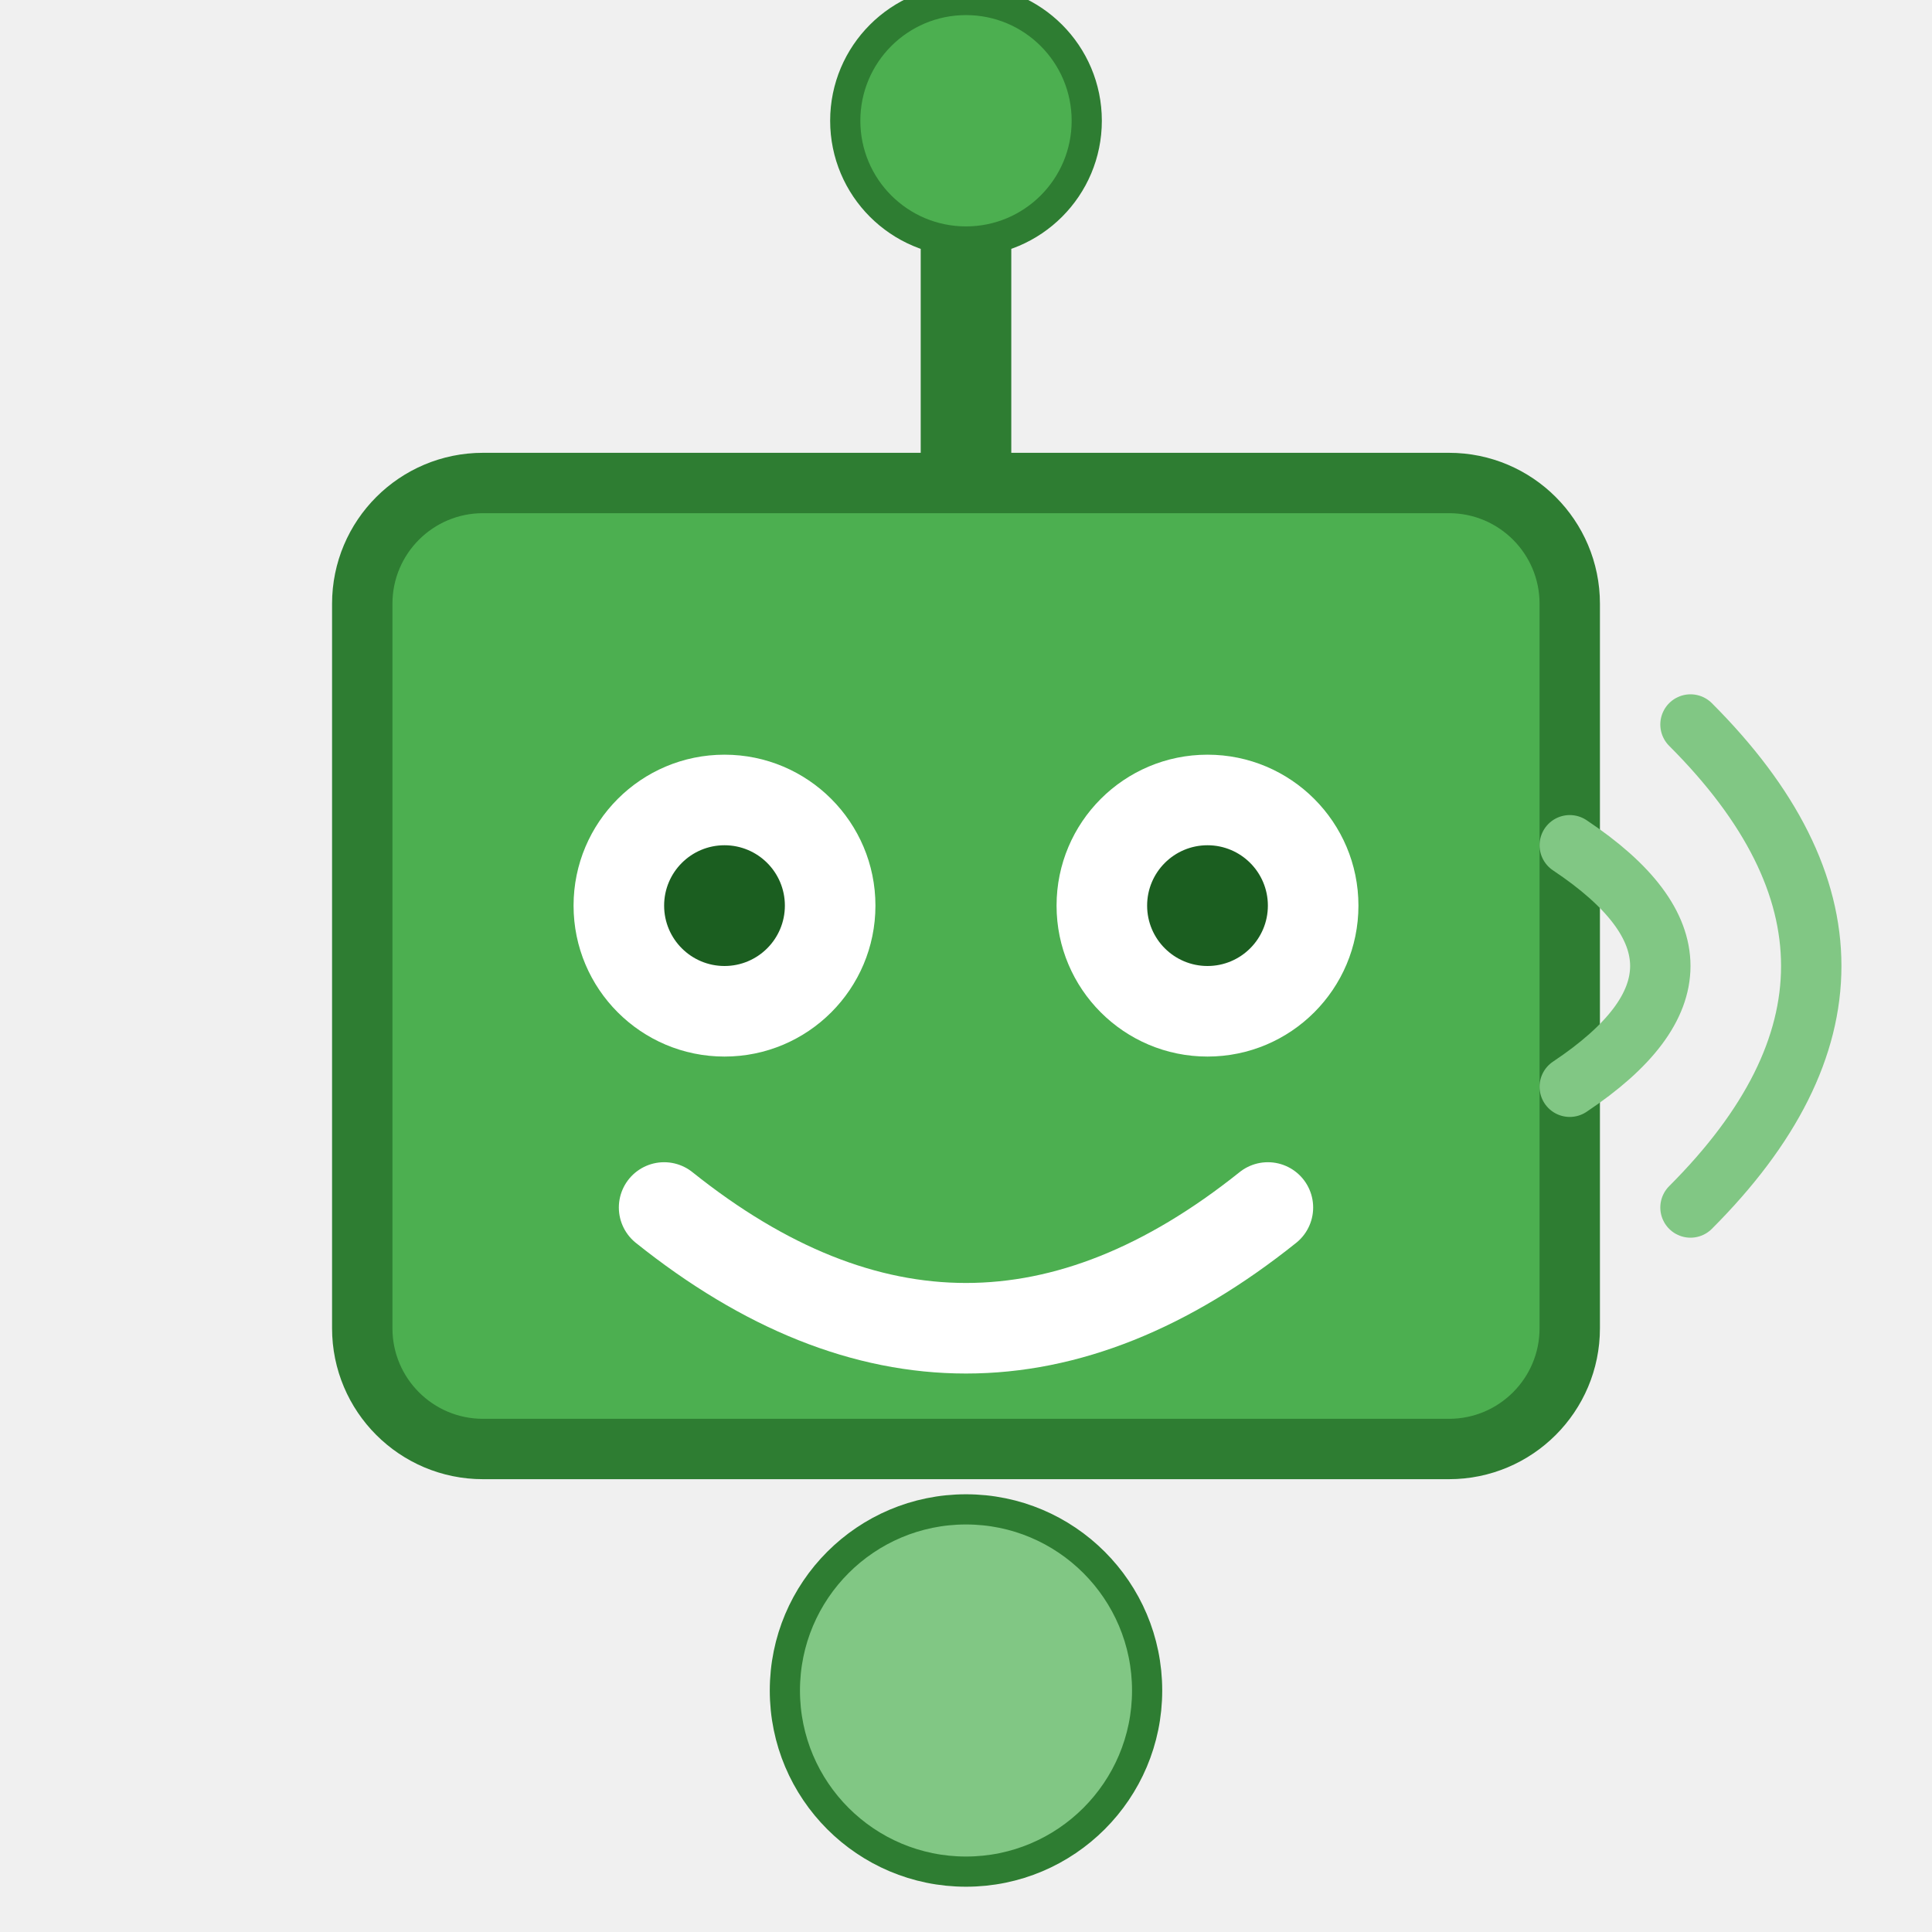
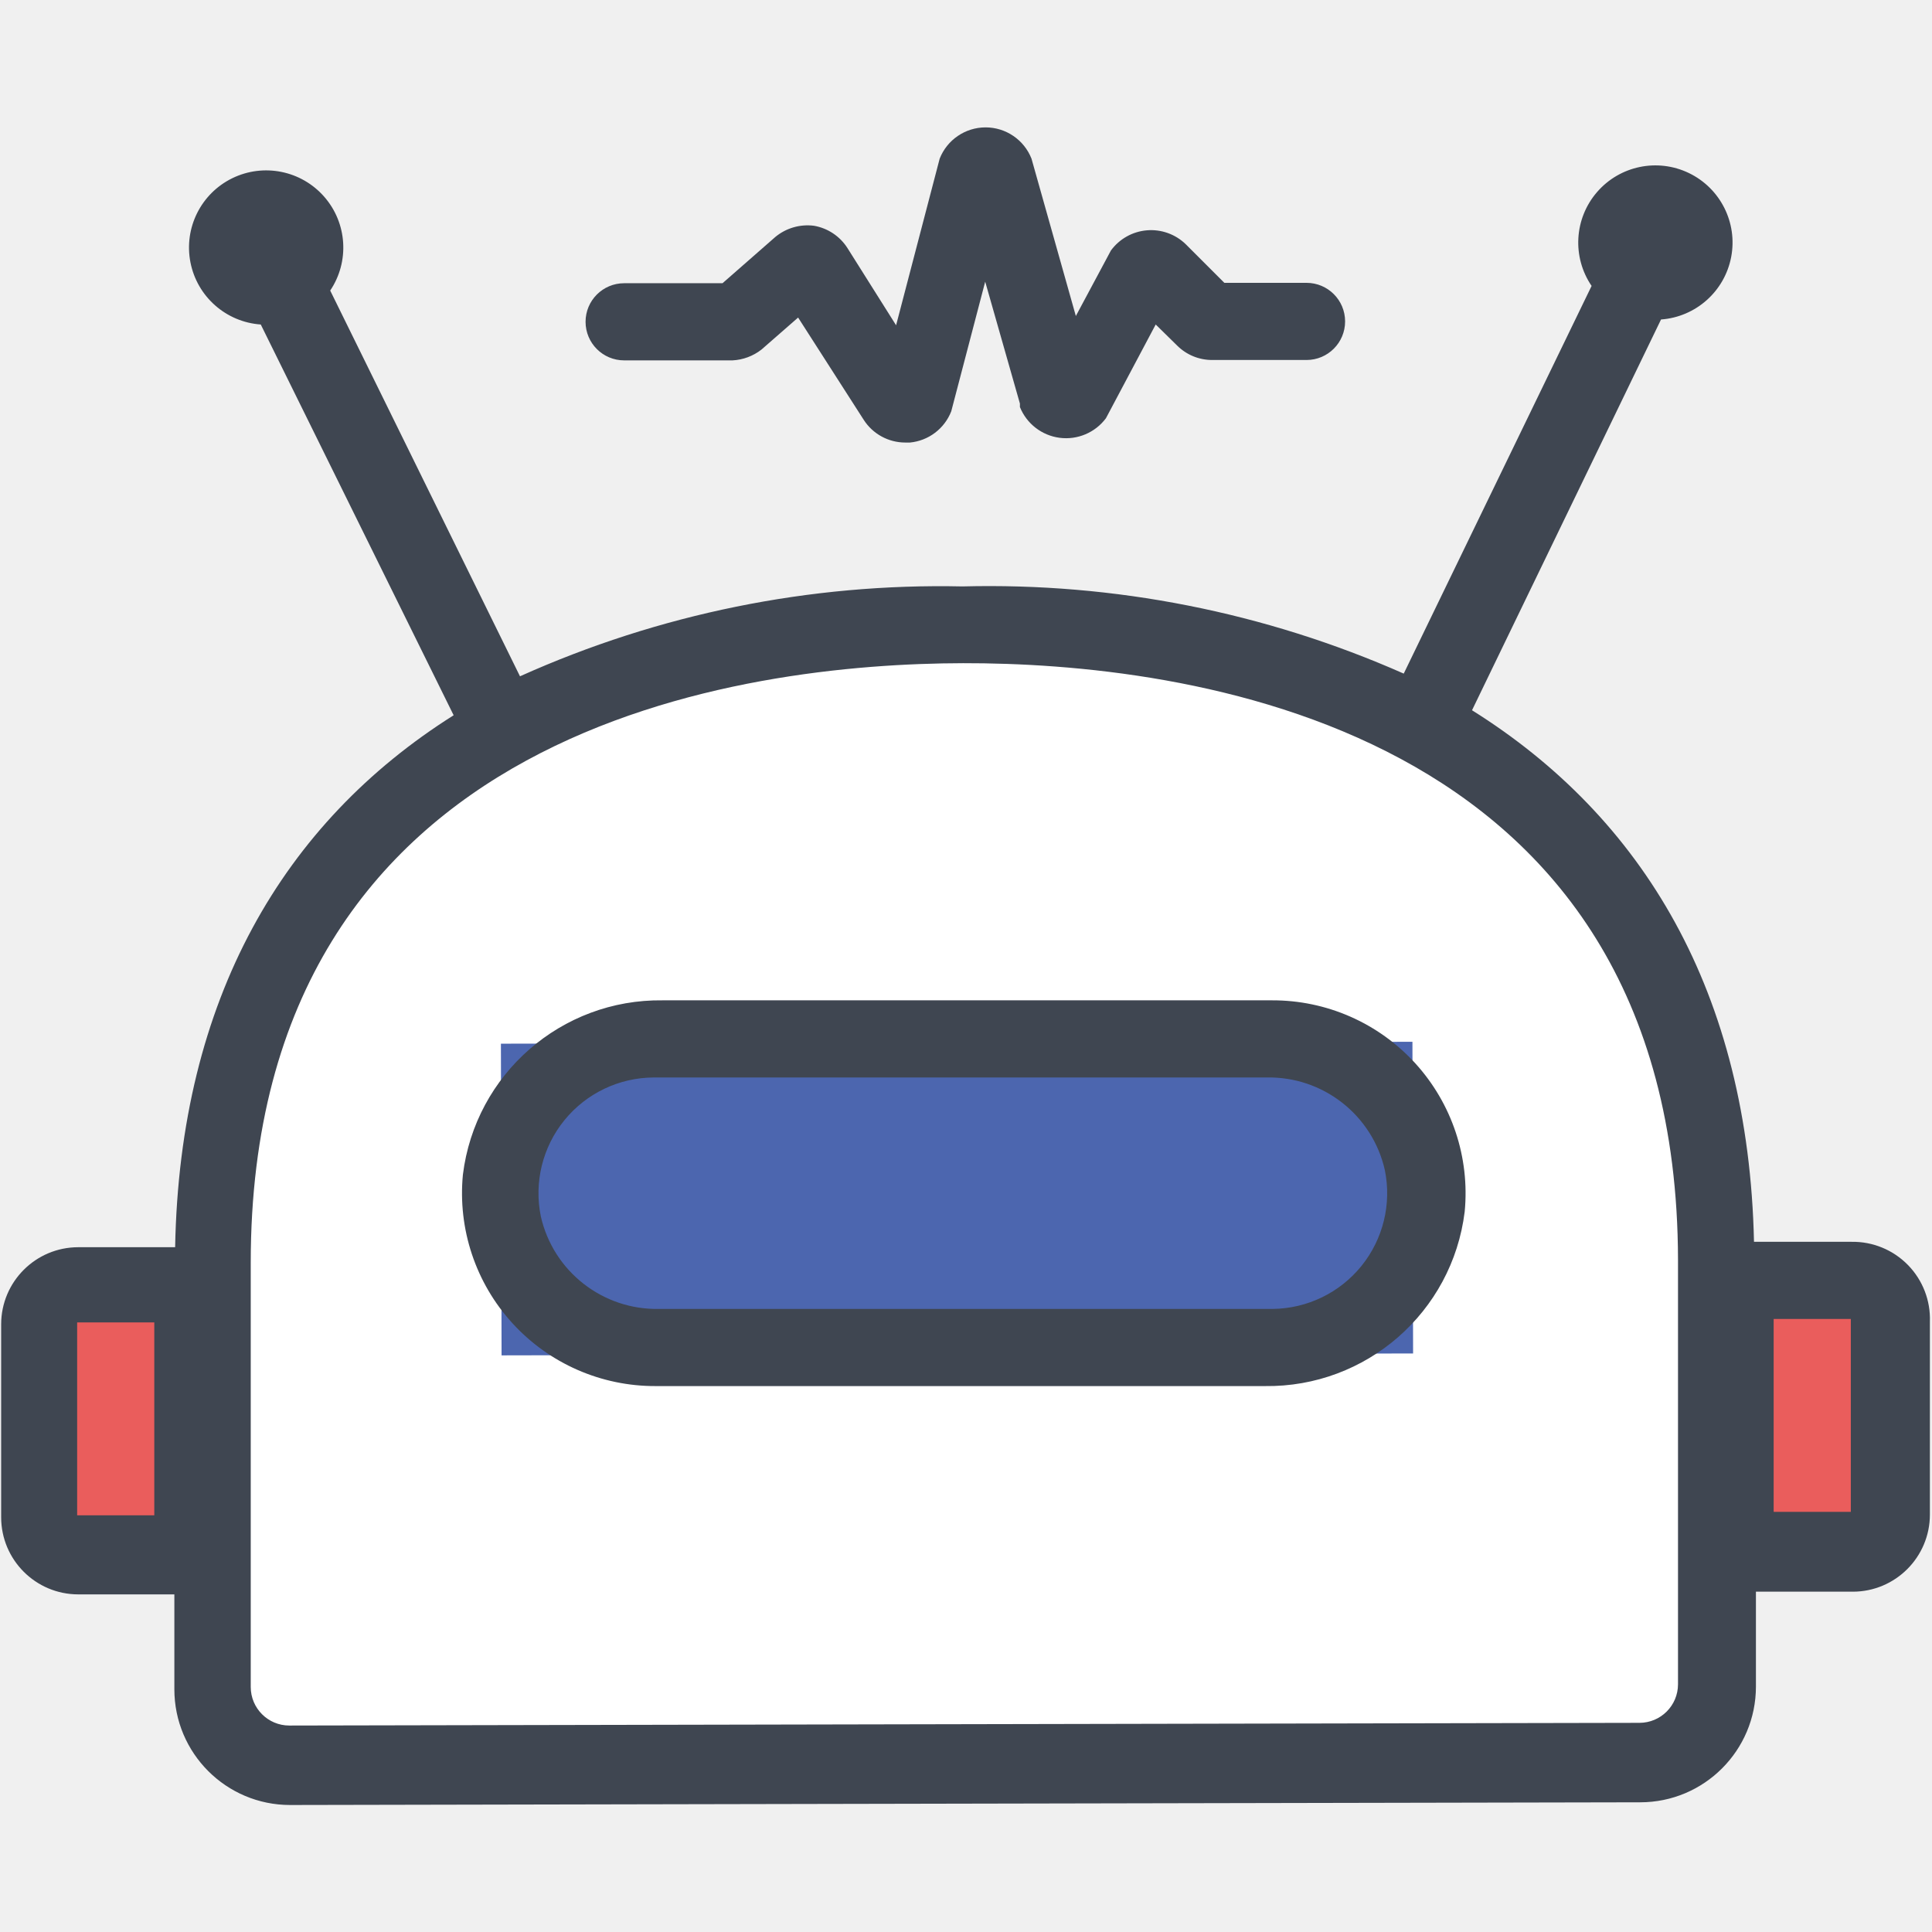
- <svg xmlns="http://www.w3.org/2000/svg" width="64" height="64" viewBox="0 0 64 64">
-   <rect x="12" y="16" width="40" height="32" rx="4" fill="#4CAF50" stroke="#2E7D32" stroke-width="2" />
-   <circle cx="24" cy="30" r="5" fill="#FFFFFF" />
-   <circle cx="40" cy="30" r="5" fill="#FFFFFF" />
-   <circle cx="24" cy="30" r="2" fill="#1B5E20" />
-   <circle cx="40" cy="30" r="2" fill="#1B5E20" />
-   <line x1="32" y1="16" x2="32" y2="6" stroke="#2E7D32" stroke-width="3" />
-   <circle cx="32" cy="4" r="4" fill="#4CAF50" stroke="#2E7D32" stroke-width="1" />
-   <path d="M 22 40 Q 32 48 42 40" stroke="#FFFFFF" stroke-width="3" fill="none" stroke-linecap="round" />
-   <path d="M 52 28 Q 58 32 52 36" stroke="#81C784" stroke-width="2" fill="none" stroke-linecap="round" />
-   <path d="M 56 24 Q 64 32 56 40" stroke="#81C784" stroke-width="2" fill="none" stroke-linecap="round" />
-   <circle cx="32" cy="56" r="6" fill="#81C784" stroke="#2E7D32" stroke-width="1" />
+ <svg xmlns="http://www.w3.org/2000/svg" width="800px" height="800px" viewBox="0 -77.5 1179 1179" class="icon" version="1.1">
+   <path d="M597.216 994.575h403.715s43.549-8.945 43.549-114.641 94.161-577.677-459.976-577.677-457.151 541.425-457.151 541.425-25.423 160.78 54.849 157.013 415.014-6.12 415.014-6.12z" fill="#FFFFFF" />
+   <path d="M1071.787 712.798h72.504v136.298h-72.504zM36.017 712.798h72.504v136.298H36.017z" fill="#EA5D5C" />
+   <path d="M305.684 559.409l556.254-1.165 0.398 190.205-556.254 1.165-0.398-190.205Z" fill="#4C66AF" />
+   <path d="M1129.931 680.313h-59.557c-3.296-152.07-67.56-258.943-172.079-324.384l115.347-238.463a47.08 47.08 0 1 0-42.372-20.48l-114.641 236.579a625.935 625.935 0 0 0-269.3-53.201 625.229 625.229 0 0 0-270.006 54.849l-115.818-235.402a47.08 47.08 0 1 0-42.372 20.715l117.701 238.463c-103.812 65.442-167.136 173.021-169.96 324.62H47.787a47.08 47.08 0 0 0-47.08 47.08v117.701a47.08 47.08 0 0 0 47.08 47.08h58.615v57.909a70.621 70.621 0 0 0 70.621 70.621l823.908-1.648a70.621 70.621 0 0 0 70.621-70.621v-57.909h59.086a47.08 47.08 0 0 0 47.08-47.08v-117.701A47.08 47.08 0 0 0 1129.931 680.313zM94.161 847.213H47.08v-117.701h47.08v117.701z m929.839 103.106a23.54 23.54 0 0 1-23.54 23.54l-823.908 1.648a23.54 23.54 0 0 1-23.54-23.54v-258.943c0-329.563 303.669-365.58 434.788-365.815s435.494 34.604 436.2 363.932z m105.46-105.225h-47.08v-117.701h47.08v117.701z" fill="#3F4651" />
+   <path d="M464.684 135.827l22.363-19.538 40.018 62.382a30.131 30.131 0 0 0 25.423 13.889h2.825a30.131 30.131 0 0 0 25.188-19.068l20.715-79.095 21.186 74.387v2.119a30.367 30.367 0 0 0 52.495 6.827l30.367-57.203 13.183 12.947a30.131 30.131 0 0 0 21.186 8.71h57.674a23.54 23.54 0 0 0 23.54-23.54 23.54 23.54 0 0 0-23.54-23.54h-50.141l-23.54-23.54a30.367 30.367 0 0 0-45.668 3.766l-21.422 40.018L629.466 19.303a30.131 30.131 0 0 0-28.013-19.068 30.131 30.131 0 0 0-28.013 19.068l-26.6 101.694-29.661-47.08a30.367 30.367 0 0 0-20.48-13.653 30.838 30.838 0 0 0-23.54 6.827l-32.25 28.248h-60.028a23.54 23.54 0 0 0-23.54 23.54 23.54 23.54 0 0 0 23.54 23.54h66.148a31.309 31.309 0 0 0 17.655-6.591zM776.121 532.951H404.421A121.232 121.232 0 0 0 282.483 639.353a117.701 117.701 0 0 0 117.701 129h371.7a121.232 121.232 0 0 0 121.938-106.402 117.701 117.701 0 0 0-117.701-129z m0 188.322H402.303a72.504 72.504 0 0 1-72.269-56.497 70.621 70.621 0 0 1 68.973-84.745h373.819a72.504 72.504 0 0 1 72.269 56.497 70.621 70.621 0 0 1-68.502 84.745z" fill="#3F4651" />
</svg>
